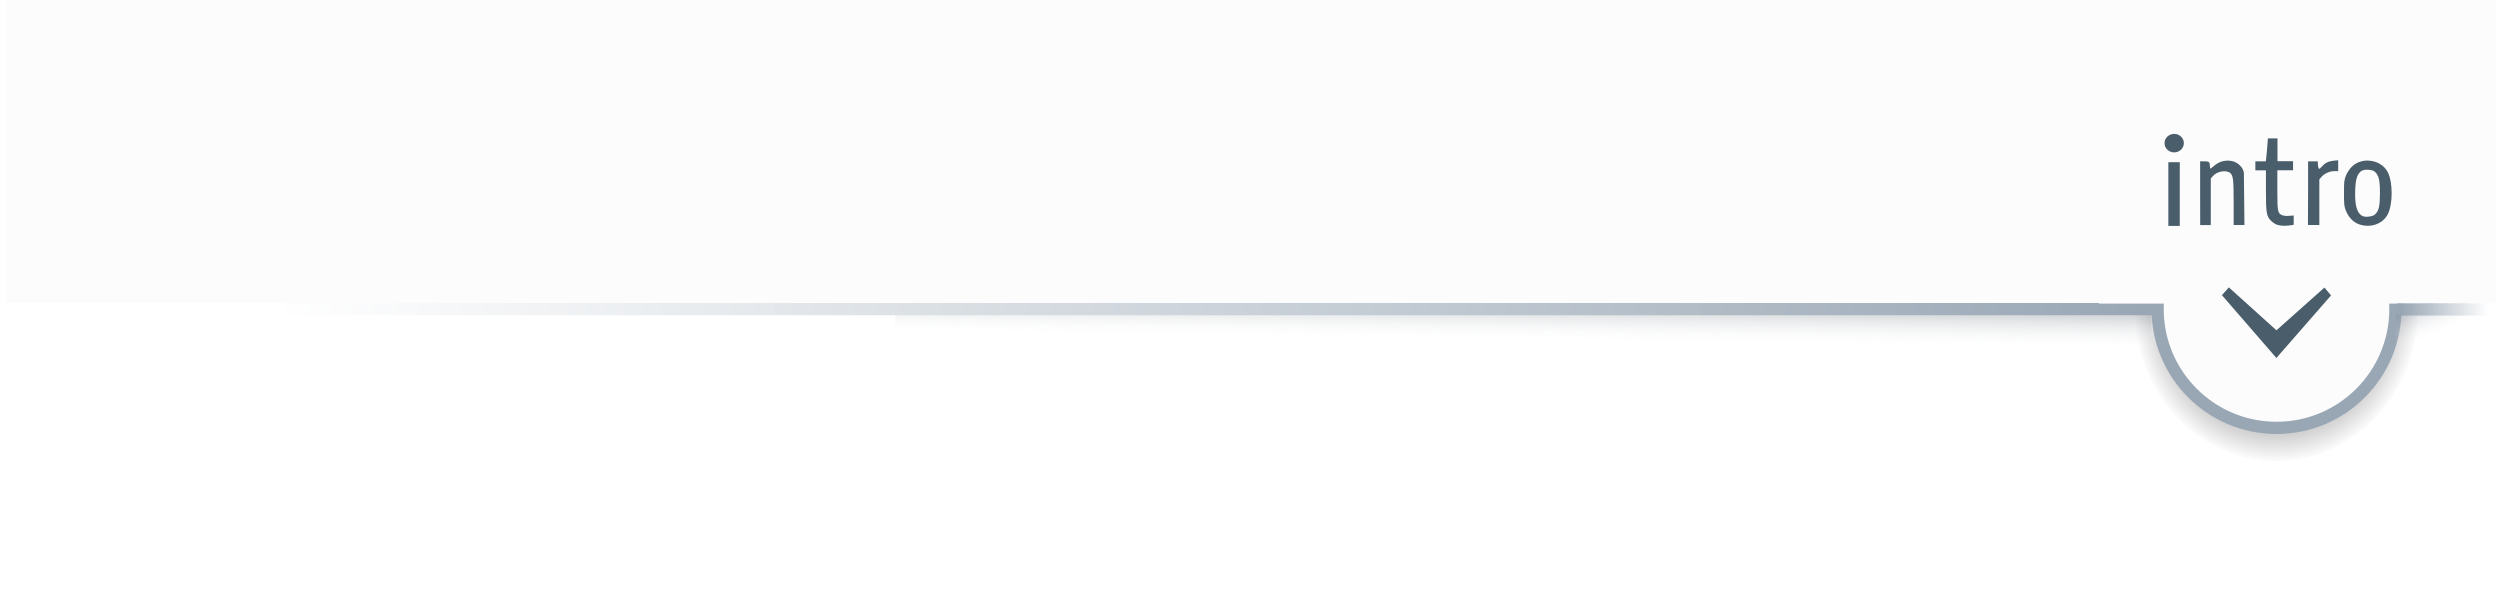
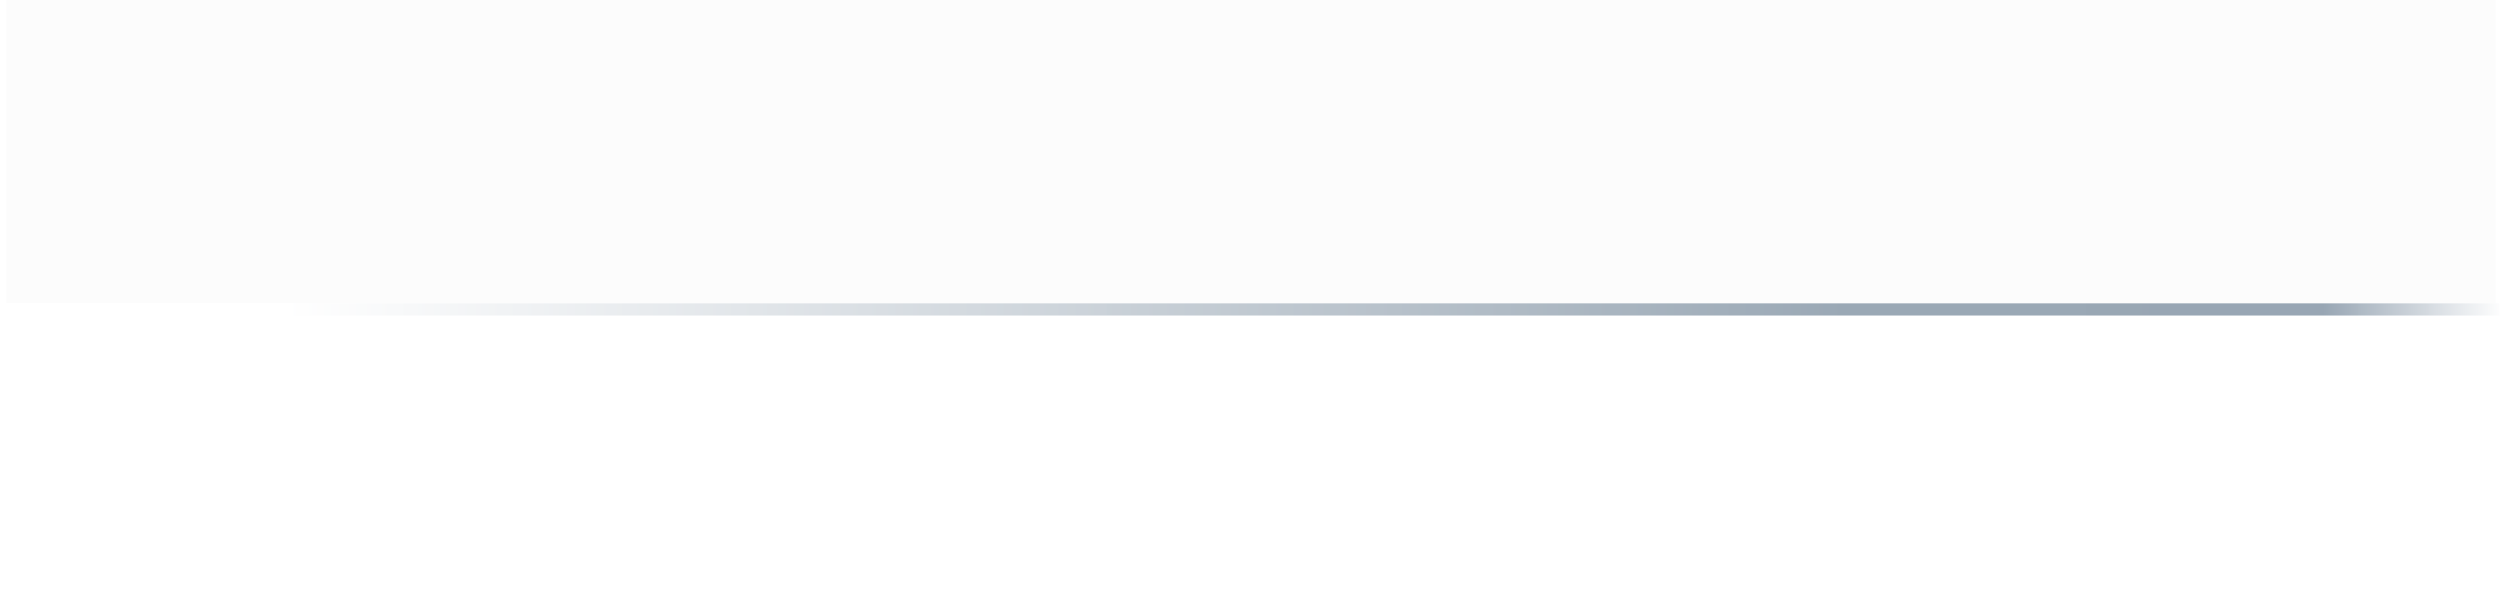
<svg xmlns="http://www.w3.org/2000/svg" xmlns:xlink="http://www.w3.org/1999/xlink" width="154.961" height="37.795" viewBox="0 0 41 10" version="1.1" id="svg129077" xml:space="preserve">
  <defs id="defs129074">
    <linearGradient id="linearGradient45989">
      <stop style="stop-color:#626262;stop-opacity:1;" offset="0.386" id="stop45987" />
      <stop style="stop-color:#fcfcfc;stop-opacity:1;" offset="1" id="stop45985" />
    </linearGradient>
-     <linearGradient id="linearGradient45506">
-       <stop style="stop-color:#fcfcfc;stop-opacity:0;" offset="0.192" id="stop45502" />
-       <stop style="stop-color:#5c6a72;stop-opacity:0.462;" offset="0.988" id="stop45504" />
-     </linearGradient>
    <linearGradient id="linearGradient25411">
      <stop style="stop-color:#fcfcfc;stop-opacity:1;" offset="0" id="stop25407" />
      <stop style="stop-color:#fcfcfc;stop-opacity:0;" offset="0.776" id="stop25409" />
    </linearGradient>
    <linearGradient id="linearGradient24746">
-       <stop style="stop-color:#98a6b4;stop-opacity:1;" offset="0" id="stop24742" />
+       <stop style="stop-color:#ffffff;stop-opacity:0.99;" offset="0" id="stop58783" />
+       <stop style="stop-color:#98a6b4;stop-opacity:1;" offset="0.081" id="stop24742" />
+       <stop style="stop-color:#9aa8b5;stop-opacity:0.996;" offset="0.299" id="stop60371" />
      <stop style="stop-color:#ffffff;stop-opacity:0.992;" offset="1" id="stop24744" />
    </linearGradient>
-     <linearGradient id="linearGradient22906">
-       <stop style="stop-color:#98a6b4;stop-opacity:1;" offset="0" id="stop22902" />
-       <stop style="stop-color:#ffffff;stop-opacity:1;" offset="1" id="stop22904" />
-     </linearGradient>
-     <linearGradient xlink:href="#linearGradient24746" id="linearGradient23726" x1="-0.121" y1="0.451" x2="33.097" y2="0.451" gradientUnits="userSpaceOnUse" gradientTransform="matrix(-0.9323227,0,0,0.7730856,35.38438,4.720941)" />
-     <linearGradient xlink:href="#linearGradient25411" id="linearGradient25413" x1="1.004" y1="5.069" x2="26.507" y2="5.069" gradientUnits="userSpaceOnUse" gradientTransform="matrix(1.214398,0,0,1.006984,3.307754,-0.03540226)" />
-     <linearGradient xlink:href="#linearGradient45506" id="linearGradient45516" x1="19.999" y1="4.575" x2="19.999" y2="3.968" gradientUnits="userSpaceOnUse" gradientTransform="matrix(1.211802,0,0,1.480097,2.63777,-1.352696)" />
-     <radialGradient xlink:href="#linearGradient45989" id="radialGradient45991" cx="29.311" cy="5.021" fx="29.311" fy="5.021" r="2.404" gradientTransform="matrix(0.9662044,0,0,1.032903,9.012194,-0.1049105)" gradientUnits="userSpaceOnUse" />
-     <linearGradient xlink:href="#linearGradient45858" id="linearGradient45710" gradientUnits="userSpaceOnUse" gradientTransform="matrix(-0.1007979,0.0416735,0.01315732,1.477825,41.962,-1.878551)" x1="19.999" y1="4.575" x2="19.999" y2="3.968" />
-     <linearGradient id="linearGradient45858">
-       <stop style="stop-color:#fcfcfc;stop-opacity:0;" offset="0.261" id="stop45854" />
-       <stop style="stop-color:#768190;stop-opacity:0.425;" offset="0.986" id="stop45856" />
-     </linearGradient>
-     <linearGradient xlink:href="#linearGradient22906" id="linearGradient23761-2" gradientUnits="userSpaceOnUse" gradientTransform="matrix(0.04045833,0,0,0.2912884,39.41214,4.943956)" x1="-0.441" y1="0.451" x2="34.459" y2="0.451" />
+     <linearGradient xlink:href="#linearGradient24746" id="linearGradient23726" x1="-0.121" y1="0.451" x2="33.097" y2="0.451" gradientUnits="userSpaceOnUse" gradientTransform="matrix(-1.094286,0,0,0.904936,40.90884,4.667321)" />
+     <linearGradient xlink:href="#linearGradient25411" id="linearGradient25413" x1="1.004" y1="5.069" x2="26.507" y2="5.069" gradientUnits="userSpaceOnUse" gradientTransform="matrix(1.425364,0,0,1.178726,3.259848,-0.9002208)" />
+     <radialGradient xlink:href="#linearGradient45989" id="radialGradient45991" cx="29.311" cy="5.021" fx="29.311" fy="5.021" r="2.404" gradientTransform="matrix(0.9662044,0,0,1.032903,8.300367,10.31306)" gradientUnits="userSpaceOnUse" />
  </defs>
  <g id="layer1">
-     <ellipse style="fill:url(#radialGradient45991);fill-opacity:1;fill-rule:evenodd;stroke-width:0.265" id="path45906" cx="37.333" cy="5.081" rx="2.323" ry="2.483" />
-     <rect style="fill:url(#linearGradient45516);fill-opacity:1;fill-rule:evenodd;stroke-width:0.265" id="rect45137" width="20.602" height="0.925" x="14.784" y="4.577" transform="matrix(0.9999046,0.01381219,-0.02028228,0.9997943,0,0)" />
+     <ellipse style="fill:url(#radialGradient45991);fill-opacity:1;fill-rule:evenodd;stroke-width:0.265" id="path45906" cx="36.621" cy="15.499" rx="2.323" ry="2.483" />
    <g id="g142675" transform="translate(3.612532,26.60136)">
      <path style="color:#000000;font-size:8.442px;font-family:Caladea;-inkscape-font-specification:'Sitka Text Bold';text-align:center;text-anchor:middle;fill:#36557a;fill-opacity:0.988;stroke:none;stroke-width:0;stroke-linecap:butt;stroke-linejoin:miter;stroke-miterlimit:8;stroke-opacity:1;-inkscape-stroke:none;paint-order:stroke fill markers" d="m 2.884,3.6 q -0.135,0 -0.254,-0.042 Q 2.514,3.516 2.425,3.441 2.339,3.363 2.29,3.259 2.24,3.155 2.24,3.031 q 0,-0.127 0.05,-0.241 0.05,-0.114 0.135,-0.198 0.089,-0.088 0.205,-0.14 0.119,-0.052 0.254,-0.052 0.135,0 0.254,0.052 0.119,0.052 0.205,0.14 0.089,0.085 0.139,0.198 0.053,0.114 0.053,0.241 0,0.124 -0.053,0.231 -0.05,0.104 -0.139,0.179 -0.086,0.075 -0.205,0.117 -0.119,0.042 -0.254,0.042 z" id="path142631" />
      <path style="color:#000000;font-size:8.442px;font-family:Caladea;-inkscape-font-specification:'Sitka Text Bold';text-align:center;text-anchor:middle;fill:#36557a;fill-opacity:0.988;stroke:none;stroke-width:0;stroke-linecap:butt;stroke-linejoin:miter;stroke-miterlimit:8;stroke-opacity:1;-inkscape-stroke:none;paint-order:stroke fill markers" d="m 1.022,3.6 q -0.135,0 -0.254,-0.042 -0.116,-0.042 -0.205,-0.117 -0.086,-0.078 -0.135,-0.182 -0.05,-0.104 -0.05,-0.228 0,-0.127 0.05,-0.241 0.05,-0.114 0.135,-0.198 0.089,-0.088 0.205,-0.14 0.119,-0.052 0.254,-0.052 0.135,0 0.254,0.052 0.119,0.052 0.205,0.14 0.089,0.085 0.139,0.198 0.053,0.114 0.053,0.241 0,0.124 -0.053,0.231 Q 1.57,3.366 1.481,3.441 1.395,3.516 1.276,3.558 q -0.119,0.042 -0.254,0.042 z" id="path142631-3" />
      <path style="color:#000000;font-size:8.442px;font-family:Caladea;-inkscape-font-specification:'Sitka Text Bold';text-align:center;text-anchor:middle;fill:#36557a;fill-opacity:0.988;stroke:none;stroke-width:0;stroke-linecap:butt;stroke-linejoin:miter;stroke-miterlimit:8;stroke-opacity:1;-inkscape-stroke:none;paint-order:stroke fill markers" d="m 4.747,3.6 q -0.135,0 -0.254,-0.042 Q 4.377,3.516 4.288,3.441 4.202,3.363 4.152,3.259 4.103,3.155 4.103,3.031 q 0,-0.127 0.05,-0.241 0.05,-0.114 0.135,-0.198 0.089,-0.088 0.205,-0.14 0.119,-0.052 0.254,-0.052 0.135,0 0.254,0.052 0.119,0.052 0.205,0.14 0.089,0.085 0.139,0.198 0.053,0.114 0.053,0.241 0,0.124 -0.053,0.231 -0.05,0.104 -0.139,0.179 -0.086,0.075 -0.205,0.117 -0.119,0.042 -0.254,0.042 z" id="path142631-5" />
    </g>
-     <path style="fill:url(#linearGradient25413);fill-opacity:1;stroke:url(#linearGradient23726);stroke-width:0.2;stroke-linecap:square;stroke-linejoin:round;stroke-miterlimit:8;stroke-dasharray:none;stroke-opacity:1;paint-order:fill markers stroke;stop-color:#000000" d="M 35.376,5.069 H 3.677" id="path22900" />
+     <path style="fill:url(#linearGradient25413);fill-opacity:1;stroke:url(#linearGradient23726);stroke-width:0.2;stroke-linecap:square;stroke-linejoin:round;stroke-miterlimit:8;stroke-dasharray:none;stroke-opacity:1;paint-order:fill markers stroke;stop-color:#000000" d="M 40.899,5.075 H 3.693" id="path22900" />
    <rect style="fill:#fcfcfc;fill-opacity:1;fill-rule:evenodd;stroke:#99a6b4;stroke-width:0;stroke-dasharray:none;stroke-opacity:1" id="rect25193" width="40.825" height="4.969" x="0.105" y="0" rx="0" ry="0" />
-     <circle style="fill:#fcfcfc;fill-opacity:1;fill-rule:evenodd;stroke:#99a6b4;stroke-width:0.2;stroke-dasharray:none;stroke-opacity:1" id="path41748" cx="37.335" cy="5.067" r="1.95" />
-     <path id="rect45137-0" style="fill:url(#linearGradient45710);fill-opacity:1;fill-rule:evenodd;stroke-width:0.265" d="m 39.291,5.168 0.008,0.923 1.167,-0.482 -0.012,-0.923 z" />
-     <rect style="fill:#fcfcfc;fill-opacity:1;fill-rule:evenodd;stroke-width:0.265" id="rect44740" width="6.223" height="3.561" x="34.424" y="1.418" />
-     <path style="fill:none;fill-opacity:1;stroke:url(#linearGradient23761-2);stroke-width:0.2;stroke-linecap:square;stroke-linejoin:round;stroke-miterlimit:8;stroke-dasharray:none;stroke-opacity:1;paint-order:fill markers stroke;stop-color:#000000" d="m 39.412,5.075 h 1.376" id="path22900-8-6" />
-     <path style="font-size:16.413px;line-height:1.25;font-family:Caladea;-inkscape-font-specification:Caladea;fill:#495d6b;fill-opacity:1;stroke-width:0.076" d="m 37.333,5.871 -0.893,-1.03 0.113,-0.128 0.781,0.704 0.787,-0.701 0.108,0.129 z" id="path131578-4" />
-     <g id="g43870" transform="matrix(0,-1.140741,1.140741,0,33.69022,36.54819)" style="fill:#495d6b;fill-opacity:1;stroke-width:0.877">
+     <circle style="fill:#fcfcfc;fill-opacity:1;fill-rule:evenodd;stroke:#99a6b4;stroke-width:0.2;stroke-dasharray:none;stroke-opacity:1" id="path41748" cx="36.623" cy="15.485" r="1.95" />
+     <rect style="fill:#fcfcfc;fill-opacity:1;fill-rule:evenodd;stroke-width:0.265" id="rect44740" width="6.223" height="3.561" x="34.406" y="1.407" />
+     <path style="font-size:16.413px;line-height:1.25;font-family:Caladea;-inkscape-font-specification:Caladea;fill:#495d6b;fill-opacity:1;stroke-width:0.076" d="m 36.621,16.289 -0.893,-1.03 0.113,-0.128 0.781,0.704 0.787,-0.701 0.108,0.129 z" id="path131578-4" />
+     <g id="g43870" transform="matrix(0,-1.140741,1.140741,0,32.9784,46.96616)" style="fill:#495d6b;fill-opacity:1;stroke-width:0.877">
      <path id="path43017" style="fill:#495d6b;fill-opacity:1;stroke-width:0.877" d="m 29.731,4.508 c 0.001,-0.085 -0.028,-0.171 -0.092,-0.233 -0.034,-0.034 -0.081,-0.064 -0.125,-0.082 -0.063,-0.025 -0.089,-0.028 -0.253,-0.028 -0.164,0 -0.189,0.003 -0.252,0.028 -0.095,0.038 -0.166,0.107 -0.195,0.189 -0.057,0.165 0.005,0.341 0.145,0.413 0.146,0.074 0.458,0.074 0.604,0 0.107,-0.055 0.166,-0.17 0.167,-0.287 z m -0.132,-0.008 c 2.45e-4,0.043 -0.01,0.088 -0.03,0.11 -0.053,0.056 -0.119,0.072 -0.307,0.072 -0.187,0 -0.254,-0.015 -0.306,-0.071 -0.03,-0.032 -0.044,-0.132 -0.024,-0.176 0.036,-0.082 0.151,-0.116 0.365,-0.109 0.158,0.005 0.229,0.025 0.277,0.079 0.017,0.019 0.025,0.056 0.026,0.095 z" />
      <path style="fill:#495d6b;fill-opacity:1;stroke-width:0.877" d="m 29.262,3.649 h 0.458 v 0.07 0.07 l -0.038,8.05e-4 c -0.021,4.508e-4 -0.048,0.005 -0.059,0.009 -0.019,0.007 -0.016,0.013 0.02,0.046 0.055,0.05 0.078,0.097 0.086,0.174 l 0.006,0.063 h -0.078 -0.078 v -0.055 c 0,-0.066 -0.035,-0.145 -0.084,-0.186 l -0.035,-0.03 h -0.328 -0.328 v -0.082 -0.082 z" id="path43025" />
      <path style="fill:#495d6b;fill-opacity:1;stroke-width:0.877" d="m 29.262,2.097 h 0.458 v 0.063 c 0,0.067 -0.01,0.077 -0.079,0.078 -0.015,8.86e-5 -0.026,0.003 -0.026,0.007 0,0.004 0.021,0.031 0.046,0.06 0.078,0.089 0.092,0.233 0.032,0.323 -0.032,0.051 -0.09,0.097 -0.147,0.098 l -0.363,0.004 -0.379,0.004 V 2.656 2.579 L 29.118,2.579 c 0.328,-2.871e-4 0.391,-0.007 0.429,-0.044 0.054,-0.054 0.032,-0.195 -0.04,-0.255 l -0.035,-0.03 H 29.137 28.803 v -0.076 -0.076 z" id="path43023" />
      <path style="fill:#495d6b;fill-opacity:1;stroke-width:0.877" d="m 28.797,3.248 c 0.002,-0.006 0.007,-0.026 0.011,-0.044 0.004,-0.018 0.026,-0.054 0.049,-0.079 0.067,-0.074 0.112,-0.082 0.447,-0.082 h 0.286 v -0.076 -0.076 h 0.065 0.065 v 0.075 0.075 l 0.056,0.007 c 0.031,0.004 0.105,0.01 0.164,0.015 l 0.109,0.008 v 0.069 0.069 h -0.164 -0.164 v 0.112 0.112 h -0.065 -0.065 V 3.318 3.207 h -0.283 c -0.312,0 -0.336,0.005 -0.363,0.07 -0.009,0.021 -0.013,0.063 -0.009,0.1 l 0.005,0.065 h -0.067 -0.067 l -0.007,-0.044 c -0.008,-0.046 -0.009,-0.129 -0.002,-0.15 z" id="path43015" />
      <g id="g43861" style="fill:#495d6b;fill-opacity:1;stroke-width:0.877">
        <path style="fill:#495d6b;fill-opacity:1;stroke-width:0.877" d="m 29.249,1.64 h 0.458 v 0.082 0.082 h -0.458 -0.458 v -0.082 -0.082 z" id="path43021" />
        <ellipse style="fill:#495d6b;fill-opacity:1;fill-rule:evenodd;stroke-width:0.232" id="path43775" cx="29.981" cy="1.724" rx="0.133" ry="0.139" />
      </g>
    </g>
  </g>
</svg>
